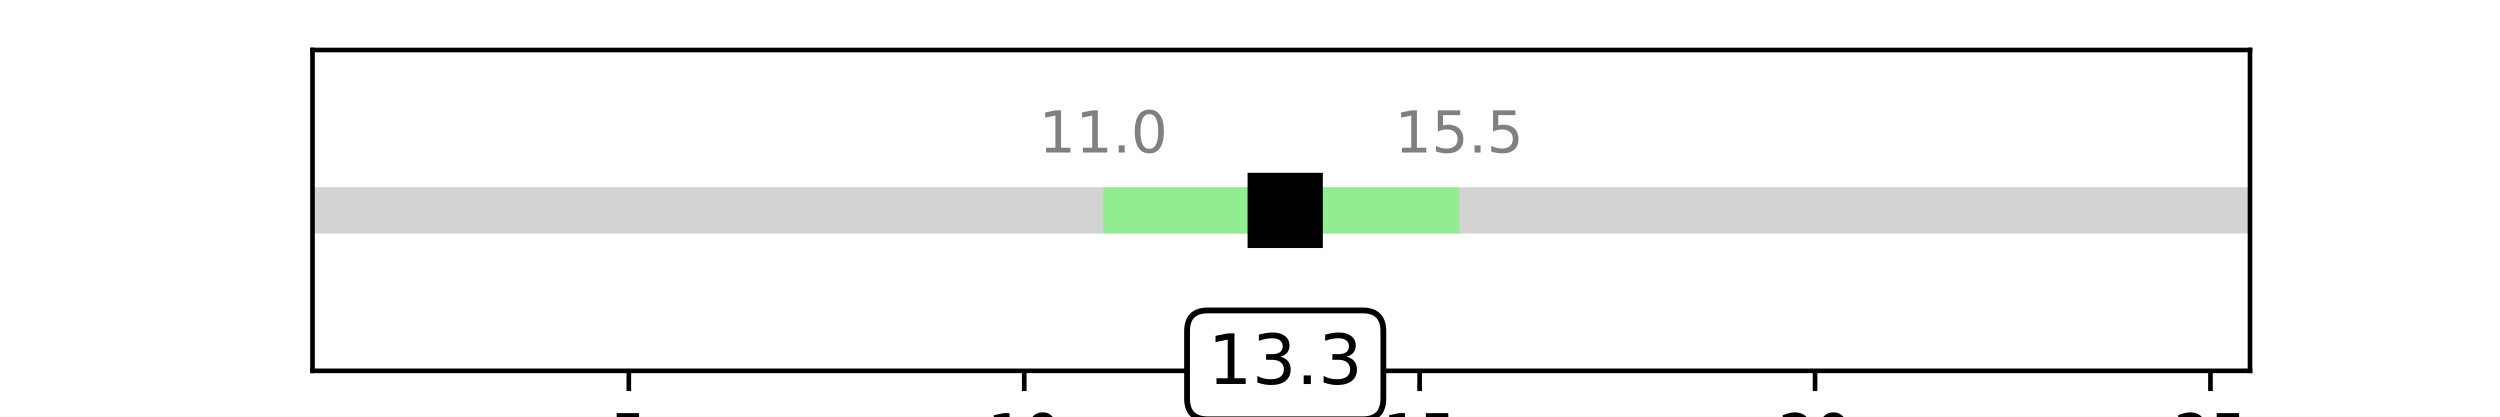
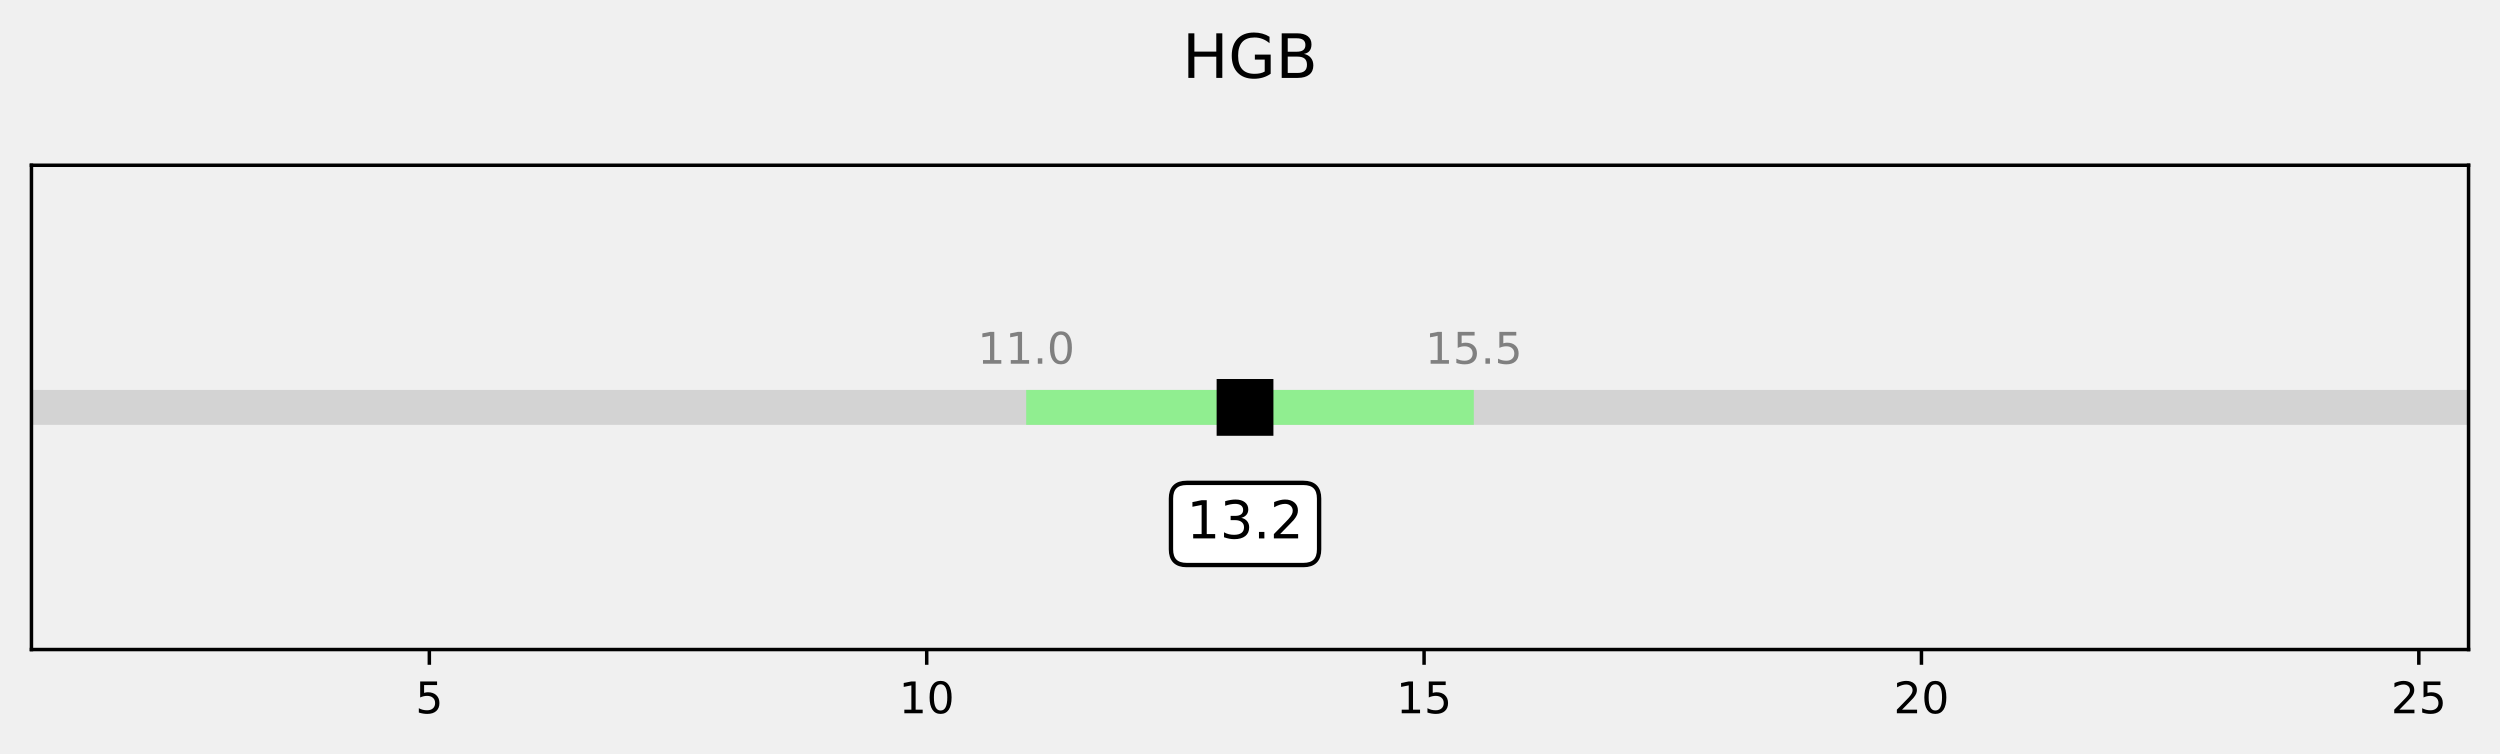
- <svg xmlns="http://www.w3.org/2000/svg" xmlns:xlink="http://www.w3.org/1999/xlink" width="432pt" height="72pt" viewBox="0 0 432 72" version="1.1">
+ <svg xmlns="http://www.w3.org/2000/svg" xmlns:xlink="http://www.w3.org/1999/xlink" width="572.4pt" height="172.596pt" viewBox="0 0 572.4 172.596" version="1.1">
  <defs>
    <style type="text/css">*{stroke-linejoin: round; stroke-linecap: butt}</style>
  </defs>
  <g id="figure_1">
    <g id="patch_1">
-       <path d="M 0 72  L 432 72  L 432 0  L 0 0  z " style="fill: #ffffff" />
+       <path d="M 0 172.596  L 572.4 172.596  L 572.4 0  L 0 0  L 0 172.596  z " style="fill: none" />
    </g>
    <g id="axes_1">
      <g id="patch_2">
-         <path d="M 54 64.08  L 388.8 64.08  L 388.8 8.64  L 54 8.64  z " style="fill: #ffffff" />
+         <path d="M 7.2 148.718  L 565.2 148.718  L 565.2 37.838  L 7.2 37.838  L 7.2 148.718  z " style="fill: none" />
      </g>
      <g id="matplotlib.axis_1">
        <g id="xtick_1">
          <g id="line2d_1">
            <defs>
-               <path id="me40bfc3497" d="M 0 0  L 0 3.5  " style="stroke: #000000; stroke-width: 0.8" />
+               <path id="m31d82c1a28" d="M 0 0  L 0 3.5  " style="stroke: #000000; stroke-width: 0.8" />
            </defs>
            <g>
-               <use xlink:href="#me40bfc3497" x="108.661" y="64.08" style="stroke: #000000; stroke-width: 0.8" />
+               <use xlink:href="#m31d82c1a28" x="98.302" y="148.718" style="stroke: #000000; stroke-width: 0.8" />
            </g>
          </g>
          <g id="text_1">
-             <g transform="translate(105.48 78.67844) scale(0.1 -0.1)">
+             <g transform="translate(95.12079 163.3162) scale(0.1 -0.1)">
              <defs>
                <path id="DejaVuSans-35" d="M 691 4666  L 3169 4666  L 3169 4134  L 1269 4134  L 1269 2991  Q 1406 3038 1543 3061  Q 1681 3084 1819 3084  Q 2600 3084 3056 2656  Q 3513 2228 3513 1497  Q 3513 744 3044 326  Q 2575 -91 1722 -91  Q 1428 -91 1123 -41  Q 819 9 494 109  L 494 744  Q 775 591 1075 516  Q 1375 441 1709 441  Q 2250 441 2565 725  Q 2881 1009 2881 1497  Q 2881 1984 2565 2268  Q 2250 2553 1709 2553  Q 1456 2553 1204 2497  Q 953 2441 691 2322  L 691 4666  z " transform="scale(0.015625)" />
              </defs>
              <use xlink:href="#DejaVuSans-35" />
            </g>
          </g>
        </g>
        <g id="xtick_2">
          <g id="line2d_2">
            <g>
-               <use xlink:href="#me40bfc3497" x="176.988" y="64.08" style="stroke: #000000; stroke-width: 0.8" />
+               <use xlink:href="#m31d82c1a28" x="212.18" y="148.718" style="stroke: #000000; stroke-width: 0.8" />
            </g>
          </g>
          <g id="text_2">
-             <g transform="translate(170.6253 78.67844) scale(0.1 -0.1)">
+             <g transform="translate(205.8171 163.3162) scale(0.1 -0.1)">
              <defs>
                <path id="DejaVuSans-31" d="M 794 531  L 1825 531  L 1825 4091  L 703 3866  L 703 4441  L 1819 4666  L 2450 4666  L 2450 531  L 3481 531  L 3481 0  L 794 0  L 794 531  z " transform="scale(0.015625)" />
                <path id="DejaVuSans-30" d="M 2034 4250  Q 1547 4250 1301 3770  Q 1056 3291 1056 2328  Q 1056 1369 1301 889  Q 1547 409 2034 409  Q 2525 409 2770 889  Q 3016 1369 3016 2328  Q 3016 3291 2770 3770  Q 2525 4250 2034 4250  z M 2034 4750  Q 2819 4750 3233 4129  Q 3647 3509 3647 2328  Q 3647 1150 3233 529  Q 2819 -91 2034 -91  Q 1250 -91 836 529  Q 422 1150 422 2328  Q 422 3509 836 4129  Q 1250 4750 2034 4750  z " transform="scale(0.015625)" />
              </defs>
              <use xlink:href="#DejaVuSans-31" />
              <use xlink:href="#DejaVuSans-30" x="63.623" />
            </g>
          </g>
        </g>
        <g id="xtick_3">
          <g id="line2d_3">
            <g>
-               <use xlink:href="#me40bfc3497" x="245.314" y="64.08" style="stroke: #000000; stroke-width: 0.8" />
+               <use xlink:href="#m31d82c1a28" x="326.057" y="148.718" style="stroke: #000000; stroke-width: 0.8" />
            </g>
          </g>
          <g id="text_3">
-             <g transform="translate(238.9518 78.67844) scale(0.1 -0.1)">
+             <g transform="translate(319.6946 163.3162) scale(0.1 -0.1)">
              <use xlink:href="#DejaVuSans-31" />
              <use xlink:href="#DejaVuSans-35" x="63.623" />
            </g>
          </g>
        </g>
        <g id="xtick_4">
          <g id="line2d_4">
            <g>
-               <use xlink:href="#me40bfc3497" x="313.641" y="64.08" style="stroke: #000000; stroke-width: 0.8" />
+               <use xlink:href="#m31d82c1a28" x="439.935" y="148.718" style="stroke: #000000; stroke-width: 0.8" />
            </g>
          </g>
          <g id="text_4">
-             <g transform="translate(307.2783 78.67844) scale(0.1 -0.1)">
+             <g transform="translate(433.5722 163.3162) scale(0.1 -0.1)">
              <defs>
                <path id="DejaVuSans-32" d="M 1228 531  L 3431 531  L 3431 0  L 469 0  L 469 531  Q 828 903 1448 1529  Q 2069 2156 2228 2338  Q 2531 2678 2651 2914  Q 2772 3150 2772 3378  Q 2772 3750 2511 3984  Q 2250 4219 1831 4219  Q 1534 4219 1204 4116  Q 875 4013 500 3803  L 500 4441  Q 881 4594 1212 4672  Q 1544 4750 1819 4750  Q 2544 4750 2975 4387  Q 3406 4025 3406 3419  Q 3406 3131 3298 2873  Q 3191 2616 2906 2266  Q 2828 2175 2409 1742  Q 1991 1309 1228 531  z " transform="scale(0.015625)" />
              </defs>
              <use xlink:href="#DejaVuSans-32" />
              <use xlink:href="#DejaVuSans-30" x="63.623" />
            </g>
          </g>
        </g>
        <g id="xtick_5">
          <g id="line2d_5">
            <g>
-               <use xlink:href="#me40bfc3497" x="381.967" y="64.08" style="stroke: #000000; stroke-width: 0.8" />
+               <use xlink:href="#m31d82c1a28" x="553.812" y="148.718" style="stroke: #000000; stroke-width: 0.8" />
            </g>
          </g>
          <g id="text_5">
-             <g transform="translate(375.6048 78.67844) scale(0.1 -0.1)">
+             <g transform="translate(547.4497 163.3162) scale(0.1 -0.1)">
              <use xlink:href="#DejaVuSans-32" />
              <use xlink:href="#DejaVuSans-35" x="63.623" />
            </g>
          </g>
        </g>
      </g>
      <g id="matplotlib.axis_2" />
      <g id="LineCollection_1">
-         <path d="M 54 36.36  L 388.8 36.36  " clip-path="url(#p3d060f13ed)" style="fill: none; stroke: #d3d3d3; stroke-width: 8" />
+         <path d="M 7.2 93.278  L 565.2 93.278  " clip-path="url(#pee864502fb)" style="fill: none; stroke: #d3d3d3; stroke-width: 8" />
      </g>
      <g id="LineCollection_2">
-         <path d="M 190.653 36.36  L 252.147 36.36  " clip-path="url(#p3d060f13ed)" style="fill: none; stroke: #90ee90; stroke-width: 8" />
+         <path d="M 234.955 93.278  L 337.445 93.278  " clip-path="url(#pee864502fb)" style="fill: none; stroke: #90ee90; stroke-width: 8" />
      </g>
      <g id="line2d_6">
        <defs>
-           <path id="m657f21eac0" d="M -6 6  L 6 6  L 6 -6  L -6 -6  z " style="stroke: #000000; stroke-linejoin: miter" />
+           <path id="me09a3d86c3" d="M -6 6  L 6 6  L 6 -6  L -6 -6  z " style="stroke: #000000; stroke-linejoin: miter" />
        </defs>
-         <g clip-path="url(#p3d060f13ed)">
-           <use xlink:href="#m657f21eac0" x="222.083" y="36.36" style="stroke: #000000; stroke-linejoin: miter" />
+         <g clip-path="url(#pee864502fb)">
+           <use xlink:href="#me09a3d86c3" x="285.061" y="93.278" style="stroke: #000000; stroke-linejoin: miter" />
        </g>
      </g>
      <g id="patch_3">
-         <path d="M 54 64.08  L 54 8.64  " style="fill: none; stroke: #000000; stroke-width: 0.8; stroke-linejoin: miter; stroke-linecap: square" />
+         <path d="M 7.2 148.718  L 7.2 37.838  " style="fill: none; stroke: #000000; stroke-width: 0.8; stroke-linejoin: miter; stroke-linecap: square" />
      </g>
      <g id="patch_4">
-         <path d="M 388.8 64.08  L 388.8 8.64  " style="fill: none; stroke: #000000; stroke-width: 0.8; stroke-linejoin: miter; stroke-linecap: square" />
+         <path d="M 565.2 148.718  L 565.2 37.838  " style="fill: none; stroke: #000000; stroke-width: 0.8; stroke-linejoin: miter; stroke-linecap: square" />
      </g>
      <g id="patch_5">
-         <path d="M 54 64.08  L 388.8 64.08  " style="fill: none; stroke: #000000; stroke-width: 0.8; stroke-linejoin: miter; stroke-linecap: square" />
+         <path d="M 7.2 148.718  L 565.2 148.718  " style="fill: none; stroke: #000000; stroke-width: 0.8; stroke-linejoin: miter; stroke-linecap: square" />
      </g>
      <g id="patch_6">
-         <path d="M 54 8.64  L 388.8 8.64  " style="fill: none; stroke: #000000; stroke-width: 0.8; stroke-linejoin: miter; stroke-linecap: square" />
+         <path d="M 7.2 37.838  L 565.2 37.838  " style="fill: none; stroke: #000000; stroke-width: 0.8; stroke-linejoin: miter; stroke-linecap: square" />
      </g>
      <g id="text_6">
        <g id="patch_7">
-           <path d="M 208.724 72.456  L 235.443 72.456  Q 239.043 72.456 239.043 68.856  L 239.043 57.242  Q 239.043 53.642 235.443 53.642  L 208.724 53.642  Q 205.124 53.642 205.124 57.242  L 205.124 68.856  Q 205.124 72.456 208.724 72.456  z " style="fill: #ffffff; stroke: #000000; stroke-linejoin: miter" />
+           <path d="M 271.702 129.373  L 298.421 129.373  Q 302.021 129.373 302.021 125.773  L 302.021 114.16  Q 302.021 110.56 298.421 110.56  L 271.702 110.56  Q 268.102 110.56 268.102 114.16  L 268.102 125.773  Q 268.102 129.373 271.702 129.373  z " style="fill: #ffffff; stroke: #000000; stroke-linejoin: miter" />
        </g>
-         <g transform="translate(208.7239 66.36) scale(0.12 -0.12)">
+         <g transform="translate(271.7018 123.2778) scale(0.12 -0.12)">
          <defs>
            <path id="DejaVuSans-33" d="M 2597 2516  Q 3050 2419 3304 2112  Q 3559 1806 3559 1356  Q 3559 666 3084 287  Q 2609 -91 1734 -91  Q 1441 -91 1130 -33  Q 819 25 488 141  L 488 750  Q 750 597 1062 519  Q 1375 441 1716 441  Q 2309 441 2620 675  Q 2931 909 2931 1356  Q 2931 1769 2642 2001  Q 2353 2234 1838 2234  L 1294 2234  L 1294 2753  L 1863 2753  Q 2328 2753 2575 2939  Q 2822 3125 2822 3475  Q 2822 3834 2567 4026  Q 2313 4219 1838 4219  Q 1578 4219 1281 4162  Q 984 4106 628 3988  L 628 4550  Q 988 4650 1302 4700  Q 1616 4750 1894 4750  Q 2613 4750 3031 4423  Q 3450 4097 3450 3541  Q 3450 3153 3228 2886  Q 3006 2619 2597 2516  z " transform="scale(0.015625)" />
            <path id="DejaVuSans-2e" d="M 684 794  L 1344 794  L 1344 0  L 684 0  L 684 794  z " transform="scale(0.015625)" />
          </defs>
          <use xlink:href="#DejaVuSans-31" />
          <use xlink:href="#DejaVuSans-33" x="63.623" />
          <use xlink:href="#DejaVuSans-2e" x="127.246" />
-           <use xlink:href="#DejaVuSans-33" x="159.033" />
+           <use xlink:href="#DejaVuSans-32" x="159.033" />
        </g>
      </g>
      <g id="text_7">
-         <g style="fill: #808080" transform="translate(179.5202 26.36) scale(0.1 -0.1)">
+         <g style="fill: #808080" transform="translate(223.8223 83.27781) scale(0.1 -0.1)">
          <use xlink:href="#DejaVuSans-31" />
          <use xlink:href="#DejaVuSans-31" x="63.623" />
          <use xlink:href="#DejaVuSans-2e" x="127.246" />
          <use xlink:href="#DejaVuSans-30" x="159.033" />
        </g>
      </g>
      <g id="text_8">
-         <g style="fill: #808080" transform="translate(241.0141 26.36) scale(0.1 -0.1)">
+         <g style="fill: #808080" transform="translate(326.3121 83.27781) scale(0.1 -0.1)">
          <use xlink:href="#DejaVuSans-31" />
          <use xlink:href="#DejaVuSans-35" x="63.623" />
          <use xlink:href="#DejaVuSans-2e" x="127.246" />
          <use xlink:href="#DejaVuSans-35" x="159.033" />
        </g>
      </g>
      <g id="text_9">
-         <g transform="translate(205.9092 -11.36) scale(0.14 -0.14)">
+         <g transform="translate(270.7092 17.83781) scale(0.14 -0.14)">
          <defs>
            <path id="DejaVuSans-48" d="M 628 4666  L 1259 4666  L 1259 2753  L 3553 2753  L 3553 4666  L 4184 4666  L 4184 0  L 3553 0  L 3553 2222  L 1259 2222  L 1259 0  L 628 0  L 628 4666  z " transform="scale(0.015625)" />
            <path id="DejaVuSans-47" d="M 3809 666  L 3809 1919  L 2778 1919  L 2778 2438  L 4434 2438  L 4434 434  Q 4069 175 3628 42  Q 3188 -91 2688 -91  Q 1594 -91 976 548  Q 359 1188 359 2328  Q 359 3472 976 4111  Q 1594 4750 2688 4750  Q 3144 4750 3555 4637  Q 3966 4525 4313 4306  L 4313 3634  Q 3963 3931 3569 4081  Q 3175 4231 2741 4231  Q 1884 4231 1454 3753  Q 1025 3275 1025 2328  Q 1025 1384 1454 906  Q 1884 428 2741 428  Q 3075 428 3337 486  Q 3600 544 3809 666  z " transform="scale(0.015625)" />
            <path id="DejaVuSans-42" d="M 1259 2228  L 1259 519  L 2272 519  Q 2781 519 3026 730  Q 3272 941 3272 1375  Q 3272 1813 3026 2020  Q 2781 2228 2272 2228  L 1259 2228  z M 1259 4147  L 1259 2741  L 2194 2741  Q 2656 2741 2882 2914  Q 3109 3088 3109 3444  Q 3109 3797 2882 3972  Q 2656 4147 2194 4147  L 1259 4147  z M 628 4666  L 2241 4666  Q 2963 4666 3353 4366  Q 3744 4066 3744 3513  Q 3744 3084 3544 2831  Q 3344 2578 2956 2516  Q 3422 2416 3680 2098  Q 3938 1781 3938 1306  Q 3938 681 3513 340  Q 3088 0 2303 0  L 628 0  L 628 4666  z " transform="scale(0.015625)" />
          </defs>
          <use xlink:href="#DejaVuSans-48" />
          <use xlink:href="#DejaVuSans-47" x="75.195" />
          <use xlink:href="#DejaVuSans-42" x="152.686" />
        </g>
      </g>
    </g>
  </g>
  <defs>
-     <clipPath id="p3d060f13ed">
-       <rect x="54" y="8.64" width="334.8" height="55.44" />
+     <clipPath id="pee864502fb">
+       <rect x="7.2" y="37.838" width="558" height="110.88" />
    </clipPath>
  </defs>
</svg>
